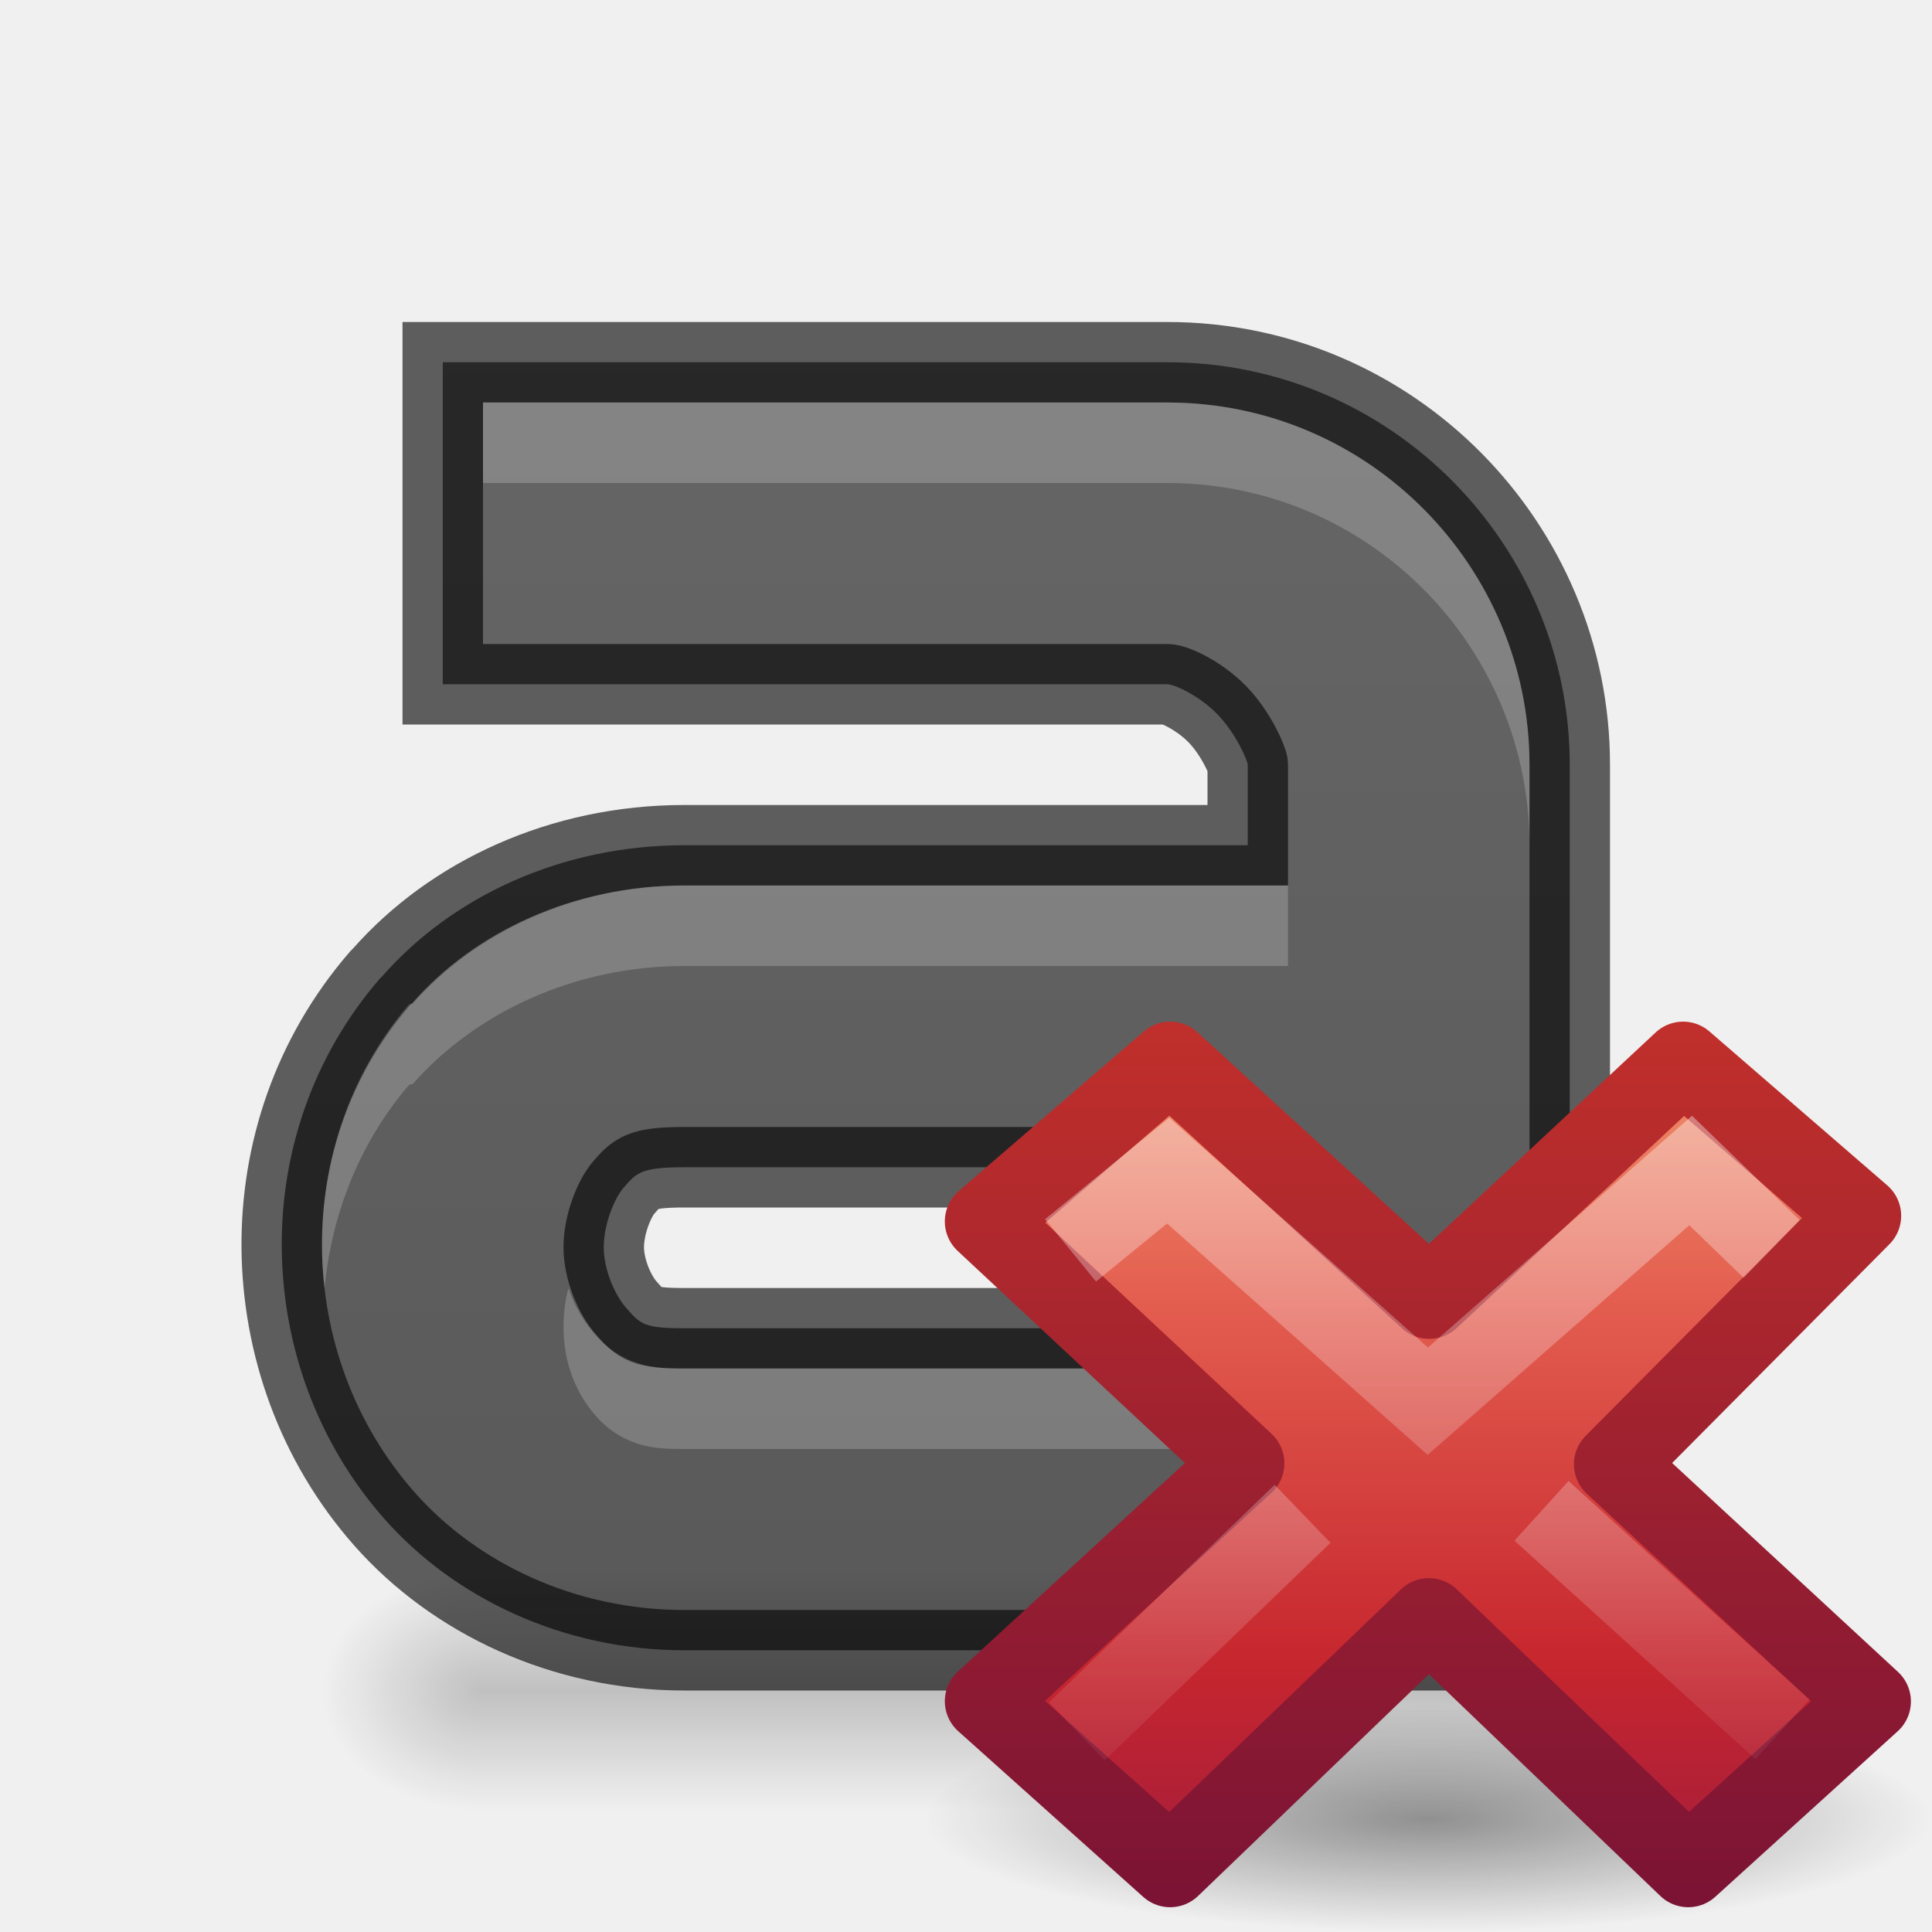
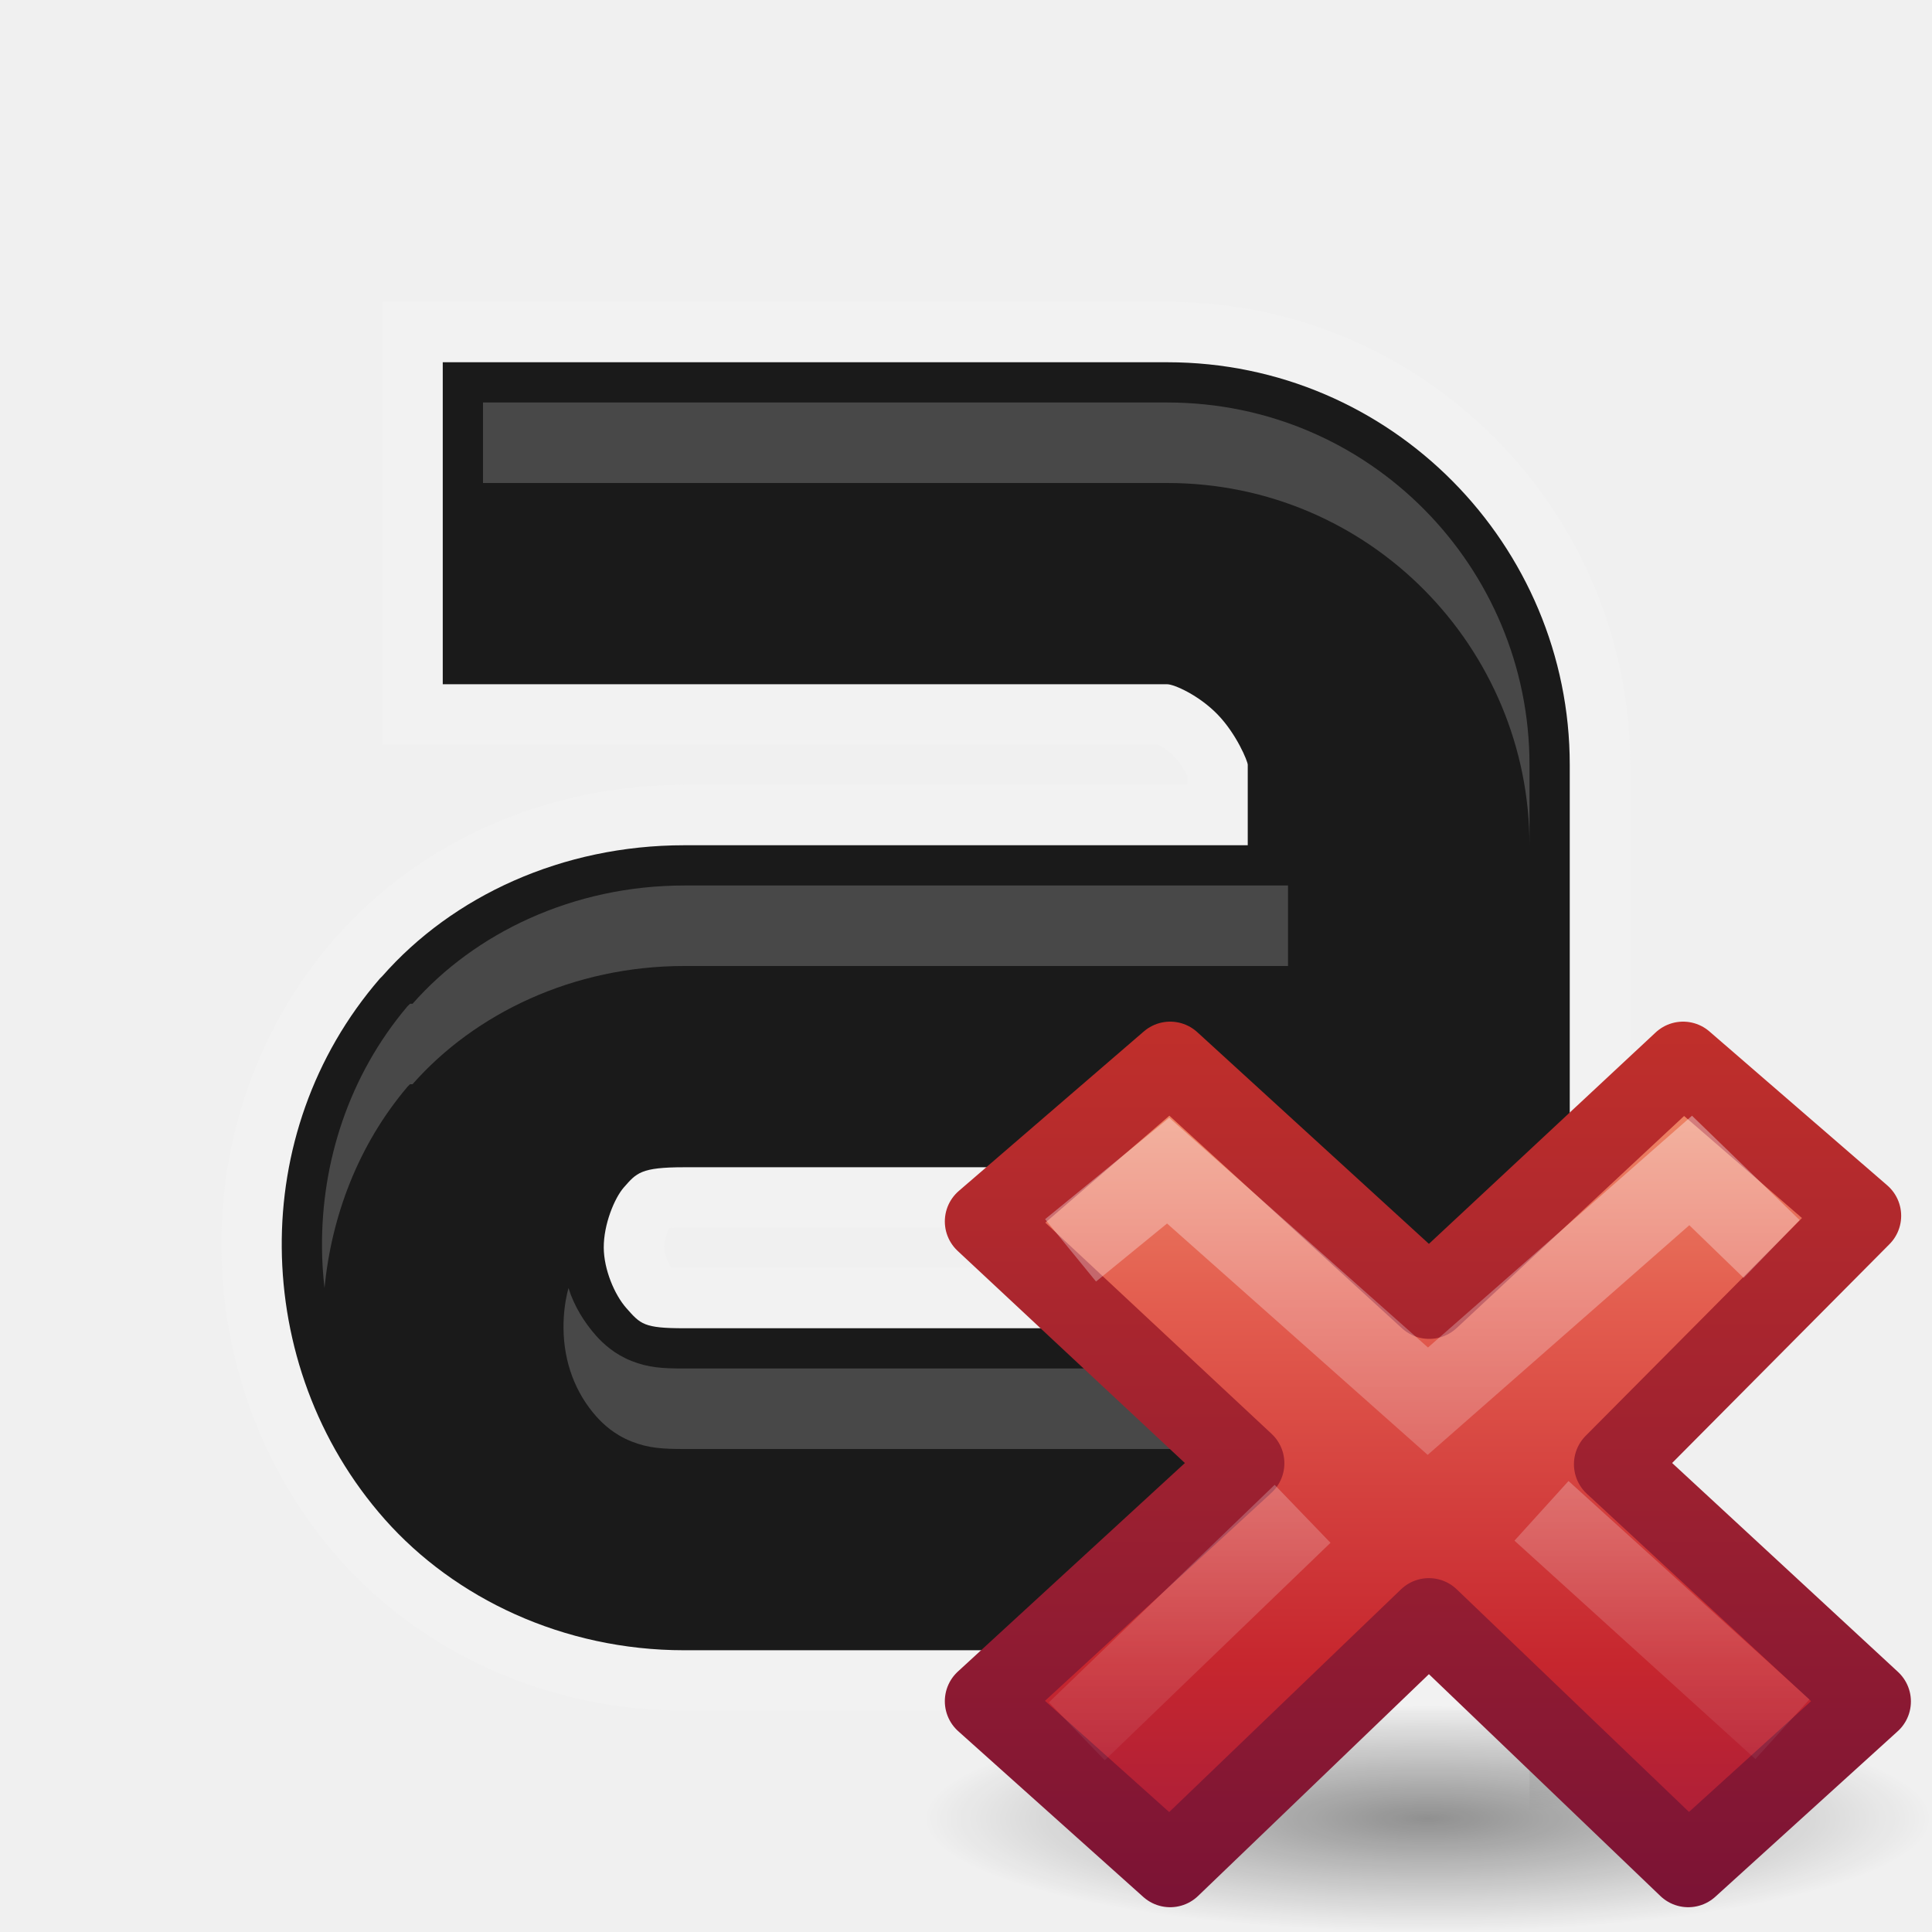
<svg xmlns="http://www.w3.org/2000/svg" xmlns:xlink="http://www.w3.org/1999/xlink" width="24" height="24" id="svg3495" version="1.1">
  <defs id="defs3497">
    <clipPath clipPathUnits="userSpaceOnUse" id="clipPath3669">
      <path d="M 0,96 96,96 96,0 0,0 0,96 z" id="path3671" />
    </clipPath>
    <linearGradient xlink:href="#linearGradient3821" id="linearGradient3793" x1="12" y1="22" x2="12" y2="-2" gradientUnits="userSpaceOnUse" gradientTransform="translate(0,26)" />
    <linearGradient id="linearGradient3821">
      <stop style="stop-color:#555555;stop-opacity:1;" offset="0" id="stop3823" />
      <stop style="stop-color:#666666;stop-opacity:1;" offset="1" id="stop3825" />
    </linearGradient>
    <linearGradient y2="-2" x2="12" y1="22" x1="12" gradientTransform="translate(31.88351,24.75645)" gradientUnits="userSpaceOnUse" id="linearGradient3011" xlink:href="#linearGradient3821" />
    <linearGradient xlink:href="#linearGradient3821" id="linearGradient3800" x1="12" y1="22" x2="12" y2="0" gradientUnits="userSpaceOnUse" gradientTransform="translate(1,28)" />
    <linearGradient xlink:href="#linearGradient3821" id="linearGradient3810" gradientUnits="userSpaceOnUse" x1="12" y1="22" x2="12" y2="0" />
    <linearGradient xlink:href="#linearGradient3821" id="linearGradient3824" x1="12" y1="22" x2="12" y2="0" gradientUnits="userSpaceOnUse" />
    <linearGradient xlink:href="#linearGradient3821" id="linearGradient3843" gradientUnits="userSpaceOnUse" x1="12" y1="22" x2="12" y2="0" />
    <radialGradient xlink:href="#linearGradient3952" id="radialGradient3960" gradientUnits="userSpaceOnUse" gradientTransform="matrix(1,0,0,0.75,-21,12.375)" cx="40" cy="43.5" fx="40" fy="43.5" r="2" />
    <linearGradient id="linearGradient3952">
      <stop style="stop-color:#000000;stop-opacity:1;" offset="0" id="stop3954" />
      <stop style="stop-color:#000000;stop-opacity:0;" offset="1" id="stop3956" />
    </linearGradient>
    <radialGradient xlink:href="#linearGradient3944" id="radialGradient3957" gradientUnits="userSpaceOnUse" gradientTransform="matrix(1,0,0,0.75,-4,12.375)" cx="9" cy="43.5" fx="9" fy="43.5" r="2" />
    <linearGradient id="linearGradient3944">
      <stop style="stop-color:#000000;stop-opacity:1;" offset="0" id="stop3946" />
      <stop style="stop-color:#000000;stop-opacity:0;" offset="1" id="stop3948" />
    </linearGradient>
    <linearGradient xlink:href="#linearGradient3960" id="linearGradient3954" gradientUnits="userSpaceOnUse" gradientTransform="translate(-8,1.5)" x1="25" y1="45" x2="25" y2="42" />
    <linearGradient id="linearGradient3960">
      <stop style="stop-color:#000000;stop-opacity:0;" offset="0" id="stop3962" />
      <stop id="stop3970" offset="0.5" style="stop-color:#000000;stop-opacity:1;" />
      <stop style="stop-color:#000000;stop-opacity:0;" offset="1" id="stop3964" />
    </linearGradient>
    <linearGradient y2="42" x2="25" y1="45" x1="25" gradientTransform="translate(-8,1.5)" gradientUnits="userSpaceOnUse" id="linearGradient3994" xlink:href="#linearGradient3960" />
    <linearGradient xlink:href="#linearGradient3960" id="linearGradient4038" gradientUnits="userSpaceOnUse" gradientTransform="translate(-9,-1)" x1="25" y1="45" x2="25" y2="42" />
    <radialGradient xlink:href="#linearGradient3944" id="radialGradient4041" gradientUnits="userSpaceOnUse" gradientTransform="matrix(1,0,0,0.75,-4,9.875)" cx="9" cy="43.5" fx="9" fy="43.5" r="2" />
    <radialGradient xlink:href="#linearGradient3952" id="radialGradient4044" gradientUnits="userSpaceOnUse" gradientTransform="matrix(1,0,0,0.75,-22,9.875)" cx="40" cy="43.5" fx="40" fy="43.5" r="2" />
    <radialGradient xlink:href="#linearGradient3952" id="radialGradient4051" gradientUnits="userSpaceOnUse" gradientTransform="matrix(1,0,0,0.75,-21,12.375)" cx="40" cy="43.5" fx="40" fy="43.5" r="2" />
    <radialGradient xlink:href="#linearGradient3944" id="radialGradient4053" gradientUnits="userSpaceOnUse" gradientTransform="matrix(1,0,0,0.75,-3,12.375)" cx="9" cy="43.5" fx="9" fy="43.5" r="2" />
    <linearGradient xlink:href="#linearGradient3960" id="linearGradient4055" gradientUnits="userSpaceOnUse" gradientTransform="translate(-8,1.5)" x1="25" y1="45" x2="25" y2="42" />
    <radialGradient cx="11.031" cy="17.125" r="9.844" fx="11.031" fy="17.125" id="radialGradient5584" xlink:href="#linearGradient3952" gradientUnits="userSpaceOnUse" gradientTransform="matrix(0.6362388,0,0,0.1431537,8.98149,18.44901)" />
    <linearGradient x1="11.192" y1="-0.741" x2="11.192" y2="30.298" id="linearGradient3217" xlink:href="#linearGradient3242" gradientUnits="userSpaceOnUse" gradientTransform="matrix(0.5789473,0,0,0.5555556,34.07464,10.49673)" />
    <linearGradient id="linearGradient3242">
      <stop id="stop3244" style="stop-color:#f8b17e;stop-opacity:1" offset="0" />
      <stop id="stop3246" style="stop-color:#e35d4f;stop-opacity:1" offset="0.312" />
      <stop id="stop3248" style="stop-color:#c6262e;stop-opacity:1" offset="0.571" />
      <stop id="stop3250" style="stop-color:#690b54;stop-opacity:1" offset="1" />
    </linearGradient>
    <linearGradient x1="41.225" y1="23.238" x2="41.225" y2="7.39" id="linearGradient5567" xlink:href="#linearGradient2490" gradientUnits="userSpaceOnUse" />
    <linearGradient id="linearGradient2490">
      <stop id="stop2492" style="stop-color:#791235;stop-opacity:1" offset="0" />
      <stop id="stop2494" style="stop-color:#dd3b27;stop-opacity:1" offset="1" />
    </linearGradient>
    <linearGradient x1="36.011" y1="13.023" x2="16.331" y2="32.702" id="linearGradient3167" xlink:href="#linearGradient7916" gradientUnits="userSpaceOnUse" gradientTransform="matrix(0.3077295,-0.2949794,0.3077295,0.2949794,25.94484,17.14402)" />
    <linearGradient id="linearGradient7916">
      <stop id="stop7918" style="stop-color:#ffffff;stop-opacity:1" offset="0" />
      <stop id="stop7920" style="stop-color:#ffffff;stop-opacity:0" offset="1" />
    </linearGradient>
    <linearGradient x1="28.449" y1="20.584" x2="16.331" y2="32.702" id="linearGradient2419" xlink:href="#linearGradient7916" gradientUnits="userSpaceOnUse" gradientTransform="matrix(0.3077295,-0.2949794,0.3077295,0.2949794,25.63463,17.29286)" />
  </defs>
  <g id="layer1" transform="translate(0,-24)">
    <g id="g4195">
-       <path id="path11643-3-2" d="m 5.5,28.5 0,0.5 0,3 0,0.5 0.5,0 8.5,0 c 0.082,0 0.39,0.133 0.625,0.375 0.235,0.242 0.375,0.583 0.375,0.625 l 0,1 -7,0 c -1.518,0 -2.877,0.632 -3.75,1.625 L 4.719,36.156 C 3.883,37.123 3.49,38.318 3.5,39.5 3.51,40.7 3.93,41.914 4.781,42.875 5.647,43.852 6.994,44.5 8.5,44.5 l 7.5,0 1.5,0 1.5,0 0.5,0 0,-0.5 c -0.036,-1.082 0,-1.9 0,-3 l 0,-7.5 c 0,-2.721 -2.209,-5 -5,-5 l -8.5,0 z m 3,10 7,0 0,2 -7,0 C 7.995,40.5 7.957,40.449 7.781,40.25 7.633,40.083 7.502,39.77 7.5,39.5 7.498,39.211 7.633,38.883 7.75,38.75 7.908,38.571 7.958,38.5 8.5,38.5 Z" style="color:#000000;font-style:normal;font-variant:normal;font-weight:normal;font-stretch:normal;line-height:normal;font-family:Sans;-inkscape-font-specification:Sans;text-indent:0;text-align:start;text-decoration:none;text-decoration-line:none;letter-spacing:normal;word-spacing:normal;text-transform:none;direction:ltr;block-progression:tb;writing-mode:lr-tb;baseline-shift:baseline;text-anchor:start;display:inline;overflow:visible;visibility:visible;fill:url(#linearGradient3800);fill-opacity:1;stroke:none;stroke-width:2;marker:none;enable-background:accumulate" />
-       <path style="color:#000000;font-style:normal;font-variant:normal;font-weight:normal;font-stretch:normal;line-height:normal;font-family:Sans;-inkscape-font-specification:Sans;text-indent:0;text-align:start;text-decoration:none;text-decoration-line:none;letter-spacing:normal;word-spacing:normal;text-transform:none;direction:ltr;block-progression:tb;writing-mode:lr-tb;baseline-shift:baseline;text-anchor:start;display:inline;overflow:visible;visibility:visible;opacity:0.61;fill:none;stroke:#000000;stroke-width:1;stroke-miterlimit:4;stroke-dasharray:none;stroke-opacity:1;marker:none;enable-background:accumulate" d="m 5.5,28.5 0,0.5 0,3 0,0.5 0.5,0 8.5,0 c 0.082,0 0.39,0.133 0.625,0.375 0.235,0.242 0.375,0.583 0.375,0.625 l 0,1 -7,0 c -1.518,0 -2.877,0.632 -3.75,1.625 L 4.719,36.156 C 3.883,37.123 3.49,38.318 3.5,39.5 3.51,40.7 3.93,41.914 4.781,42.875 5.647,43.852 6.994,44.5 8.5,44.5 l 7.5,0 1.5,0 1.5,0 0.5,0 0,-0.5 c -0.036,-1.082 0,-1.9 0,-3 l 0,-7.5 c 0,-2.721 -2.209,-5 -5,-5 l -8.5,0 z m 3,10 7,0 0,2 -7,0 C 7.995,40.5 7.957,40.449 7.781,40.25 7.633,40.083 7.502,39.77 7.5,39.5 7.498,39.211 7.633,38.883 7.75,38.75 7.908,38.571 7.958,38.5 8.5,38.5 Z" id="path3791" />
+       <path style="color:#000000;font-style:normal;font-variant:normal;font-weight:normal;font-stretch:normal;line-height:normal;font-family:Sans;-inkscape-font-specification:Sans;text-indent:0;text-align:start;text-decoration:none;text-decoration-line:none;letter-spacing:normal;word-spacing:normal;text-transform:none;direction:ltr;block-progression:tb;writing-mode:lr-tb;baseline-shift:baseline;text-anchor:start;display:inline;overflow:visible;visibility:visible;opacity:1;fill:none;stroke:#f2f2f2;stroke-width:1.5;stroke-miterlimit:4;stroke-dasharray:none;stroke-opacity:1;marker:none;enable-background:accumulate" d="m 5.5,28.5 0,0.5 0,3 0,0.5 0.5,0 8.5,0 c 0.082,0 0.39,0.133 0.625,0.375 0.235,0.242 0.375,0.583 0.375,0.625 l 0,1 -7,0 c -1.518,0 -2.877,0.632 -3.75,1.625 L 4.719,36.156 C 3.883,37.123 3.49,38.318 3.5,39.5 3.51,40.7 3.93,41.914 4.781,42.875 5.647,43.852 6.994,44.5 8.5,44.5 l 7.5,0 1.5,0 1.5,0 0.5,0 0,-0.5 c -0.036,-1.082 0,-1.9 0,-3 l 0,-7.5 c 0,-2.721 -2.209,-5 -5,-5 l -8.5,0 z m 3,10 7,0 0,2 -7,0 C 7.995,40.5 7.957,40.449 7.781,40.25 7.633,40.083 7.502,39.77 7.5,39.5 7.498,39.211 7.633,38.883 7.75,38.75 7.908,38.571 7.958,38.5 8.5,38.5 Z" id="path3791" />
+       <path id="path11643-3-2" d="m 5.5,28.5 0,0.5 0,3 0,0.5 0.5,0 8.5,0 c 0.082,0 0.39,0.133 0.625,0.375 0.235,0.242 0.375,0.583 0.375,0.625 l 0,1 -7,0 c -1.518,0 -2.877,0.632 -3.75,1.625 L 4.719,36.156 C 3.883,37.123 3.49,38.318 3.5,39.5 3.51,40.7 3.93,41.914 4.781,42.875 5.647,43.852 6.994,44.5 8.5,44.5 l 7.5,0 1.5,0 1.5,0 0.5,0 0,-0.5 c -0.036,-1.082 0,-1.9 0,-3 l 0,-7.5 c 0,-2.721 -2.209,-5 -5,-5 l -8.5,0 z m 3,10 7,0 0,2 -7,0 C 7.995,40.5 7.957,40.449 7.781,40.25 7.633,40.083 7.502,39.77 7.5,39.5 7.498,39.211 7.633,38.883 7.75,38.75 7.908,38.571 7.958,38.5 8.5,38.5 Z" style="color:#000000;font-style:normal;font-variant:normal;font-weight:normal;font-stretch:normal;line-height:normal;font-family:Sans;-inkscape-font-specification:Sans;text-indent:0;text-align:start;text-decoration:none;text-decoration-line:none;letter-spacing:normal;word-spacing:normal;text-transform:none;direction:ltr;block-progression:tb;writing-mode:lr-tb;baseline-shift:baseline;text-anchor:start;display:inline;overflow:visible;visibility:visible;fill:#1a1a1a;fill-opacity:1;stroke:none;stroke-width:2;marker:none;enable-background:accumulate" />
      <path id="path3802" d="m 6,29 0,1 8.5,0 c 2.519,0 4.5,2.05 4.5,4.5 l 0,-1 C 19,31.05 17.019,29 14.5,29 Z m 2.5,6 c -1.379,0 -2.602,0.59 -3.375,1.469 l -0.031,0 L 5.062,36.5 C 4.329,37.366 3.991,38.446 4,39.5 4.001,39.667 4.012,39.834 4.031,40 4.118,39.112 4.446,38.227 5.062,37.5 l 0.031,-0.031 0.031,0 C 5.898,36.59 7.121,36 8.5,36 l 7,0 0.5,0 0,-0.5 0,-0.5 -0.5,0 z M 7.062,40 C 7.021,40.155 6.999,40.314 7,40.5 c 0.004,0.428 0.15,0.805 0.406,1.094 0.086,0.097 0.226,0.228 0.438,0.312 C 8.055,41.99 8.231,42 8.5,42 l 7,0 0.5,0 0,-0.5 0,-0.5 -0.5,0 -7,0 C 8.231,41 8.055,40.99 7.844,40.906 7.633,40.822 7.492,40.69 7.406,40.594 7.256,40.425 7.131,40.222 7.062,40 Z" style="color:#000000;font-style:normal;font-variant:normal;font-weight:normal;font-stretch:normal;line-height:normal;font-family:Sans;-inkscape-font-specification:Sans;text-indent:0;text-align:start;text-decoration:none;text-decoration-line:none;letter-spacing:normal;word-spacing:normal;text-transform:none;direction:ltr;block-progression:tb;writing-mode:lr-tb;baseline-shift:baseline;text-anchor:start;display:inline;overflow:visible;visibility:visible;opacity:0.2;fill:#ffffff;fill-opacity:1;stroke:none;stroke-width:2;marker:none;enable-background:accumulate" />
      <path id="rect3940" d="m 19,43.5 0,3 0.5,0 c 0.831,0 1.5,-0.669 1.5,-1.5 0,-0.831 -0.669,-1.5 -1.5,-1.5 l -0.5,0 z" style="opacity:0.2;fill:url(#radialGradient4051);fill-opacity:1;stroke:none" />
-       <path id="rect3942" d="M 5.406,43.5 C 4.627,43.5 4,44.127 4,44.906 l 0,0.188 C 4,45.873 4.627,46.5 5.406,46.5 L 6,46.5 l 0,-3 -0.594,0 z" style="opacity:0.2;fill:url(#radialGradient4053);fill-opacity:1;stroke:none" />
-       <path id="rect3938" d="m 6,43.5 13,0 0,3 -13,0 z" style="opacity:0.2;fill:url(#linearGradient4055);fill-opacity:1;stroke:none" />
      <g transform="translate(1.737025,25.69031)" id="g4239">
        <path d="m 22.263,20.901 a 6.263,1.409 0 0 1 -12.526,0 6.263,1.409 0 1 1 12.526,0 z" id="path3843-1" style="color:#000000;display:inline;overflow:visible;visibility:visible;opacity:0.4;fill:url(#radialGradient5584);fill-opacity:1;fill-rule:nonzero;stroke:none;stroke-width:1;marker:none;enable-background:accumulate" />
        <g transform="translate(-25.02201,-0.941175)" id="layer1-3">
          <path d="m 46.522,20.386 -3.185,-2.946 3.065,-3.086 -2.209,-1.912 -3.154,2.941 -3.218,-2.941 -2.299,1.982 3.218,3.004 -3.218,2.956 2.299,2.059 3.214,-3.088 3.222,3.088 2.266,-2.056 z" id="text1314" style="font-style:normal;font-variant:normal;font-weight:bold;font-stretch:normal;font-size:59.901px;line-height:125%;font-family:'Bitstream Vera Sans';text-align:start;writing-mode:lr-tb;text-anchor:start;fill:url(#linearGradient3217);fill-opacity:1;stroke:url(#linearGradient5567);stroke-width:1;stroke-linecap:butt;stroke-linejoin:round;stroke-miterlimit:4;stroke-dasharray:none;stroke-opacity:1" />
          <path d="m 44.934,14.418 -0.647,-0.627 -3.265,2.866 -3.226,-2.864 -0.825,0.674" id="path7076" style="font-style:normal;font-variant:normal;font-weight:bold;font-stretch:normal;font-size:59.901px;line-height:125%;font-family:'Bitstream Vera Sans';text-align:start;writing-mode:lr-tb;text-anchor:start;opacity:0.5;fill:none;stroke:url(#linearGradient3167);stroke-width:1;stroke-linecap:square;stroke-linejoin:miter;stroke-miterlimit:4;stroke-dasharray:none;stroke-opacity:1" />
          <path d="m 45.427,20.732 -2.993,-2.713 m -2.968,0.037 -2.804,2.702" id="path3165" style="font-style:normal;font-variant:normal;font-weight:bold;font-stretch:normal;font-size:59.901px;line-height:125%;font-family:'Bitstream Vera Sans';text-align:start;writing-mode:lr-tb;text-anchor:start;opacity:0.4;fill:none;stroke:url(#linearGradient2419);stroke-width:1;stroke-linecap:butt;stroke-linejoin:miter;stroke-miterlimit:4;stroke-dasharray:none;stroke-opacity:1" />
        </g>
      </g>
    </g>
  </g>
</svg>
